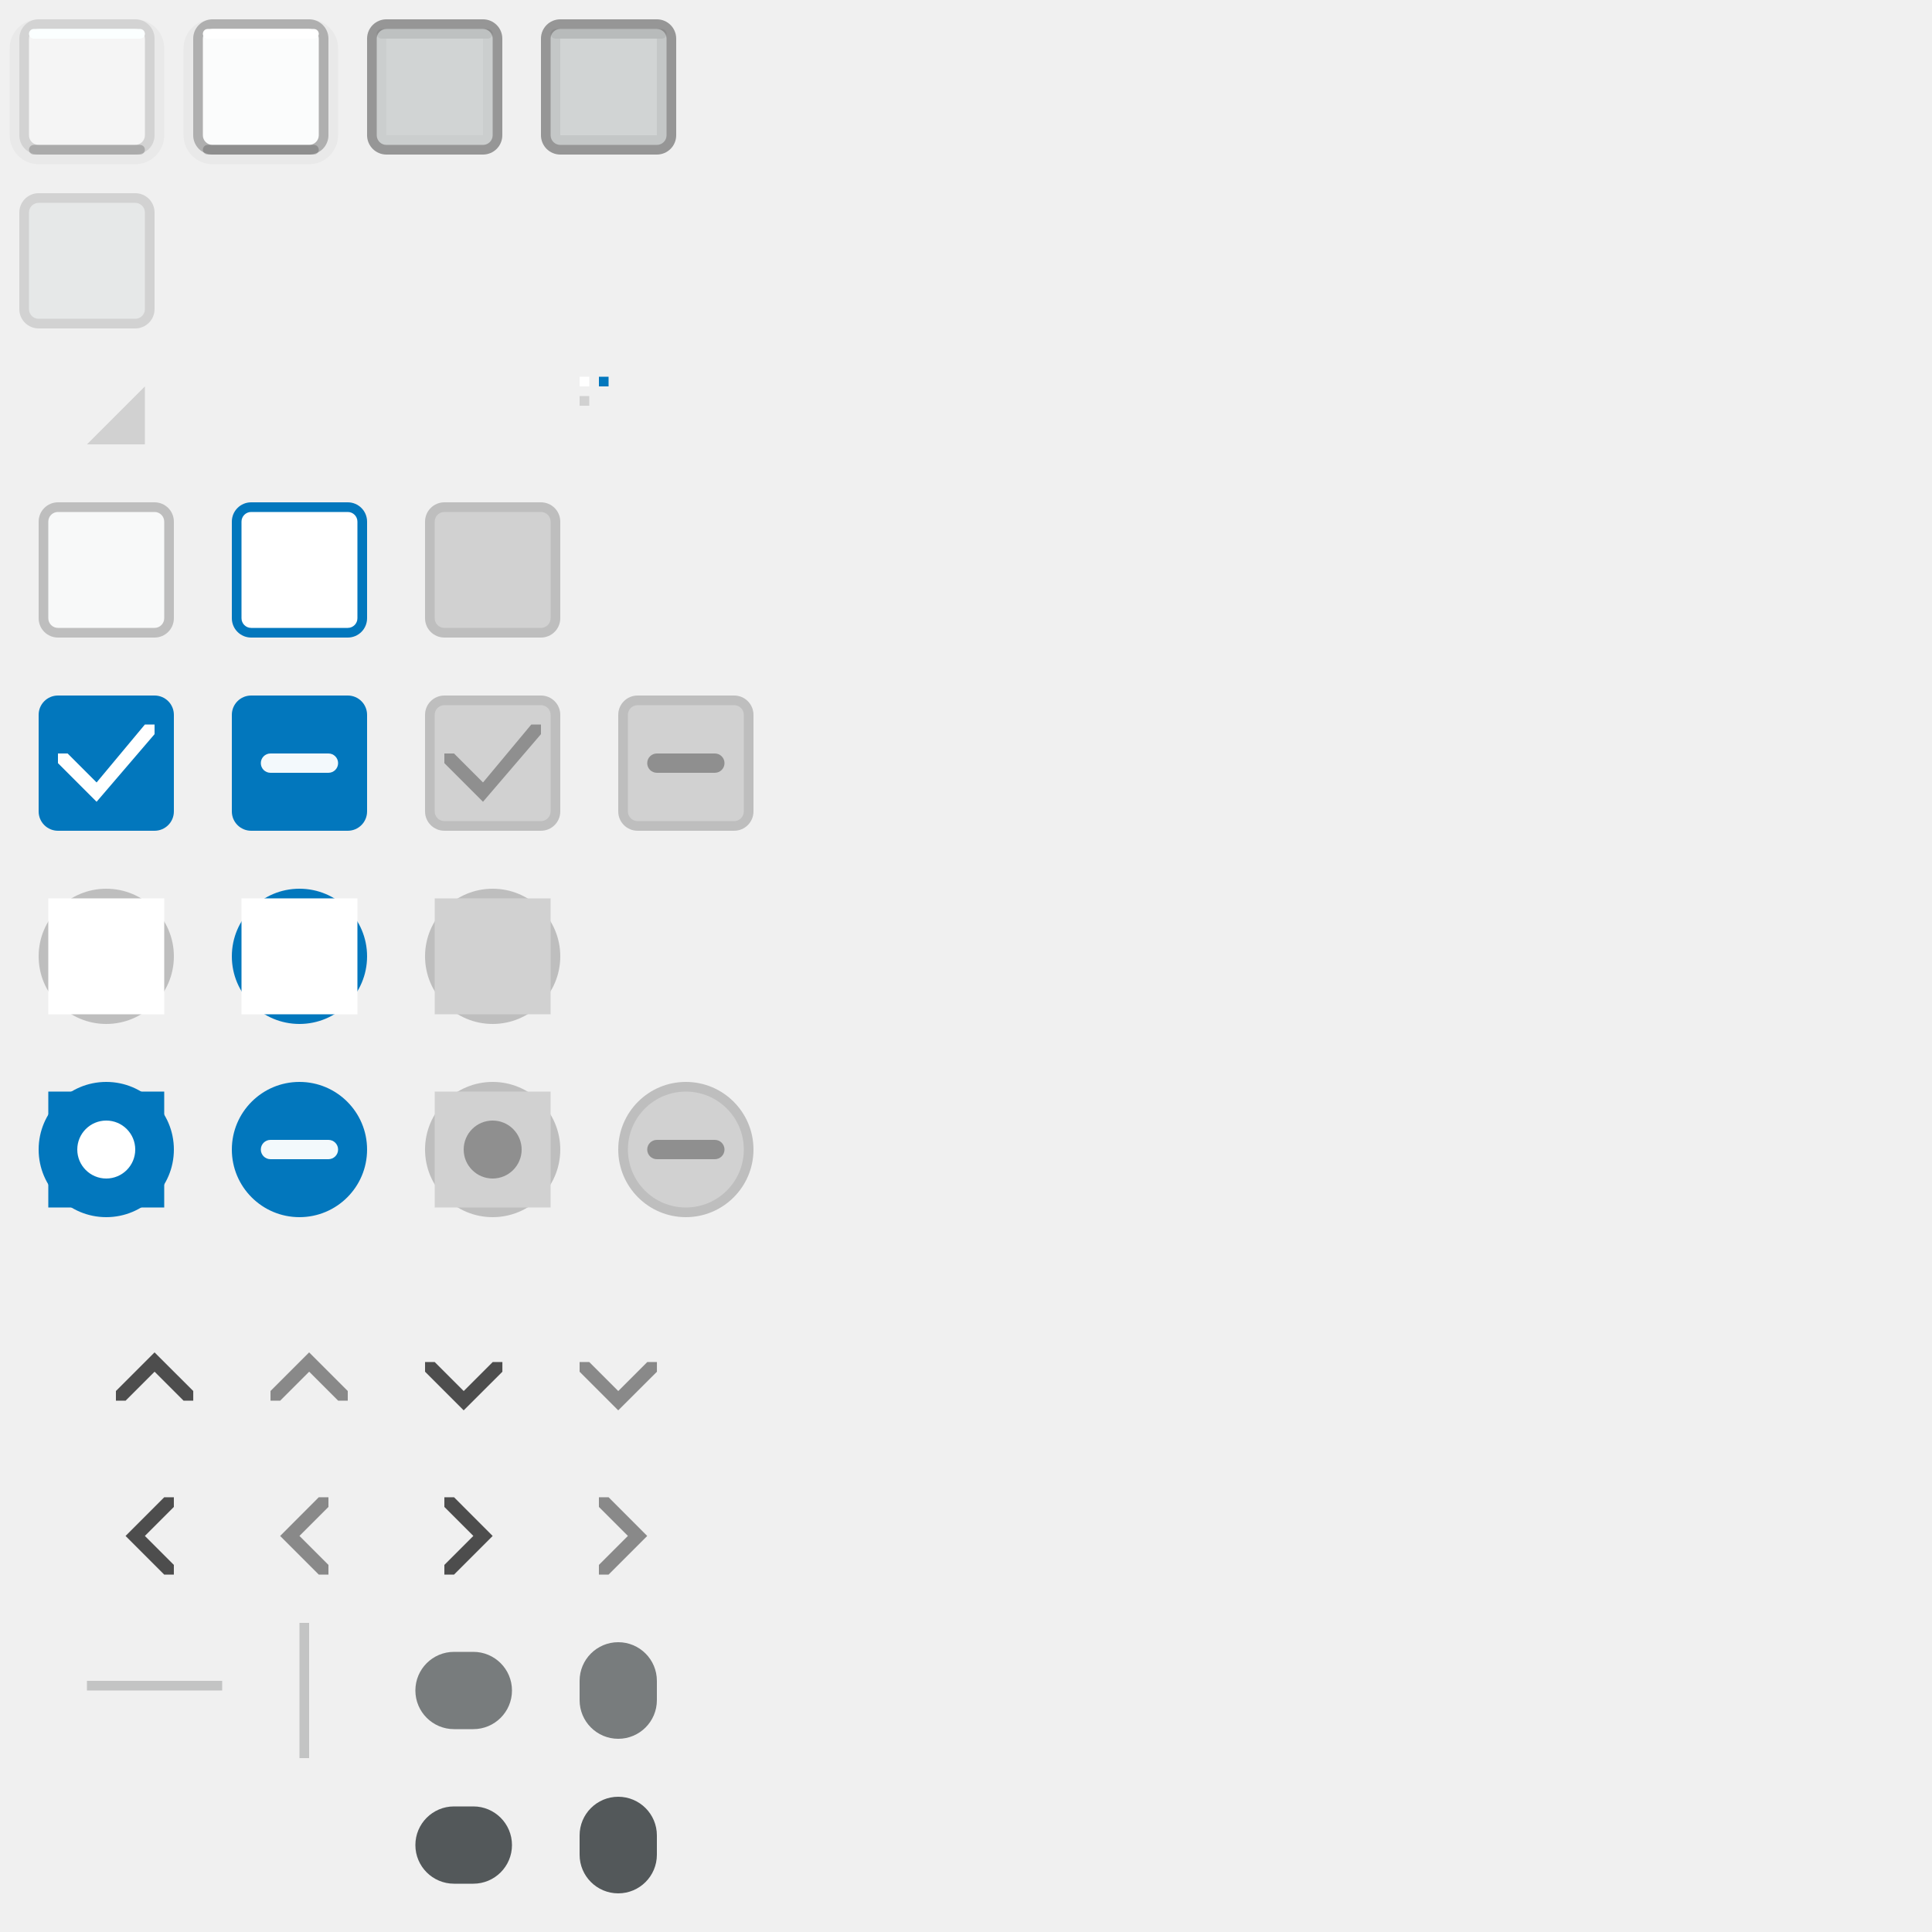
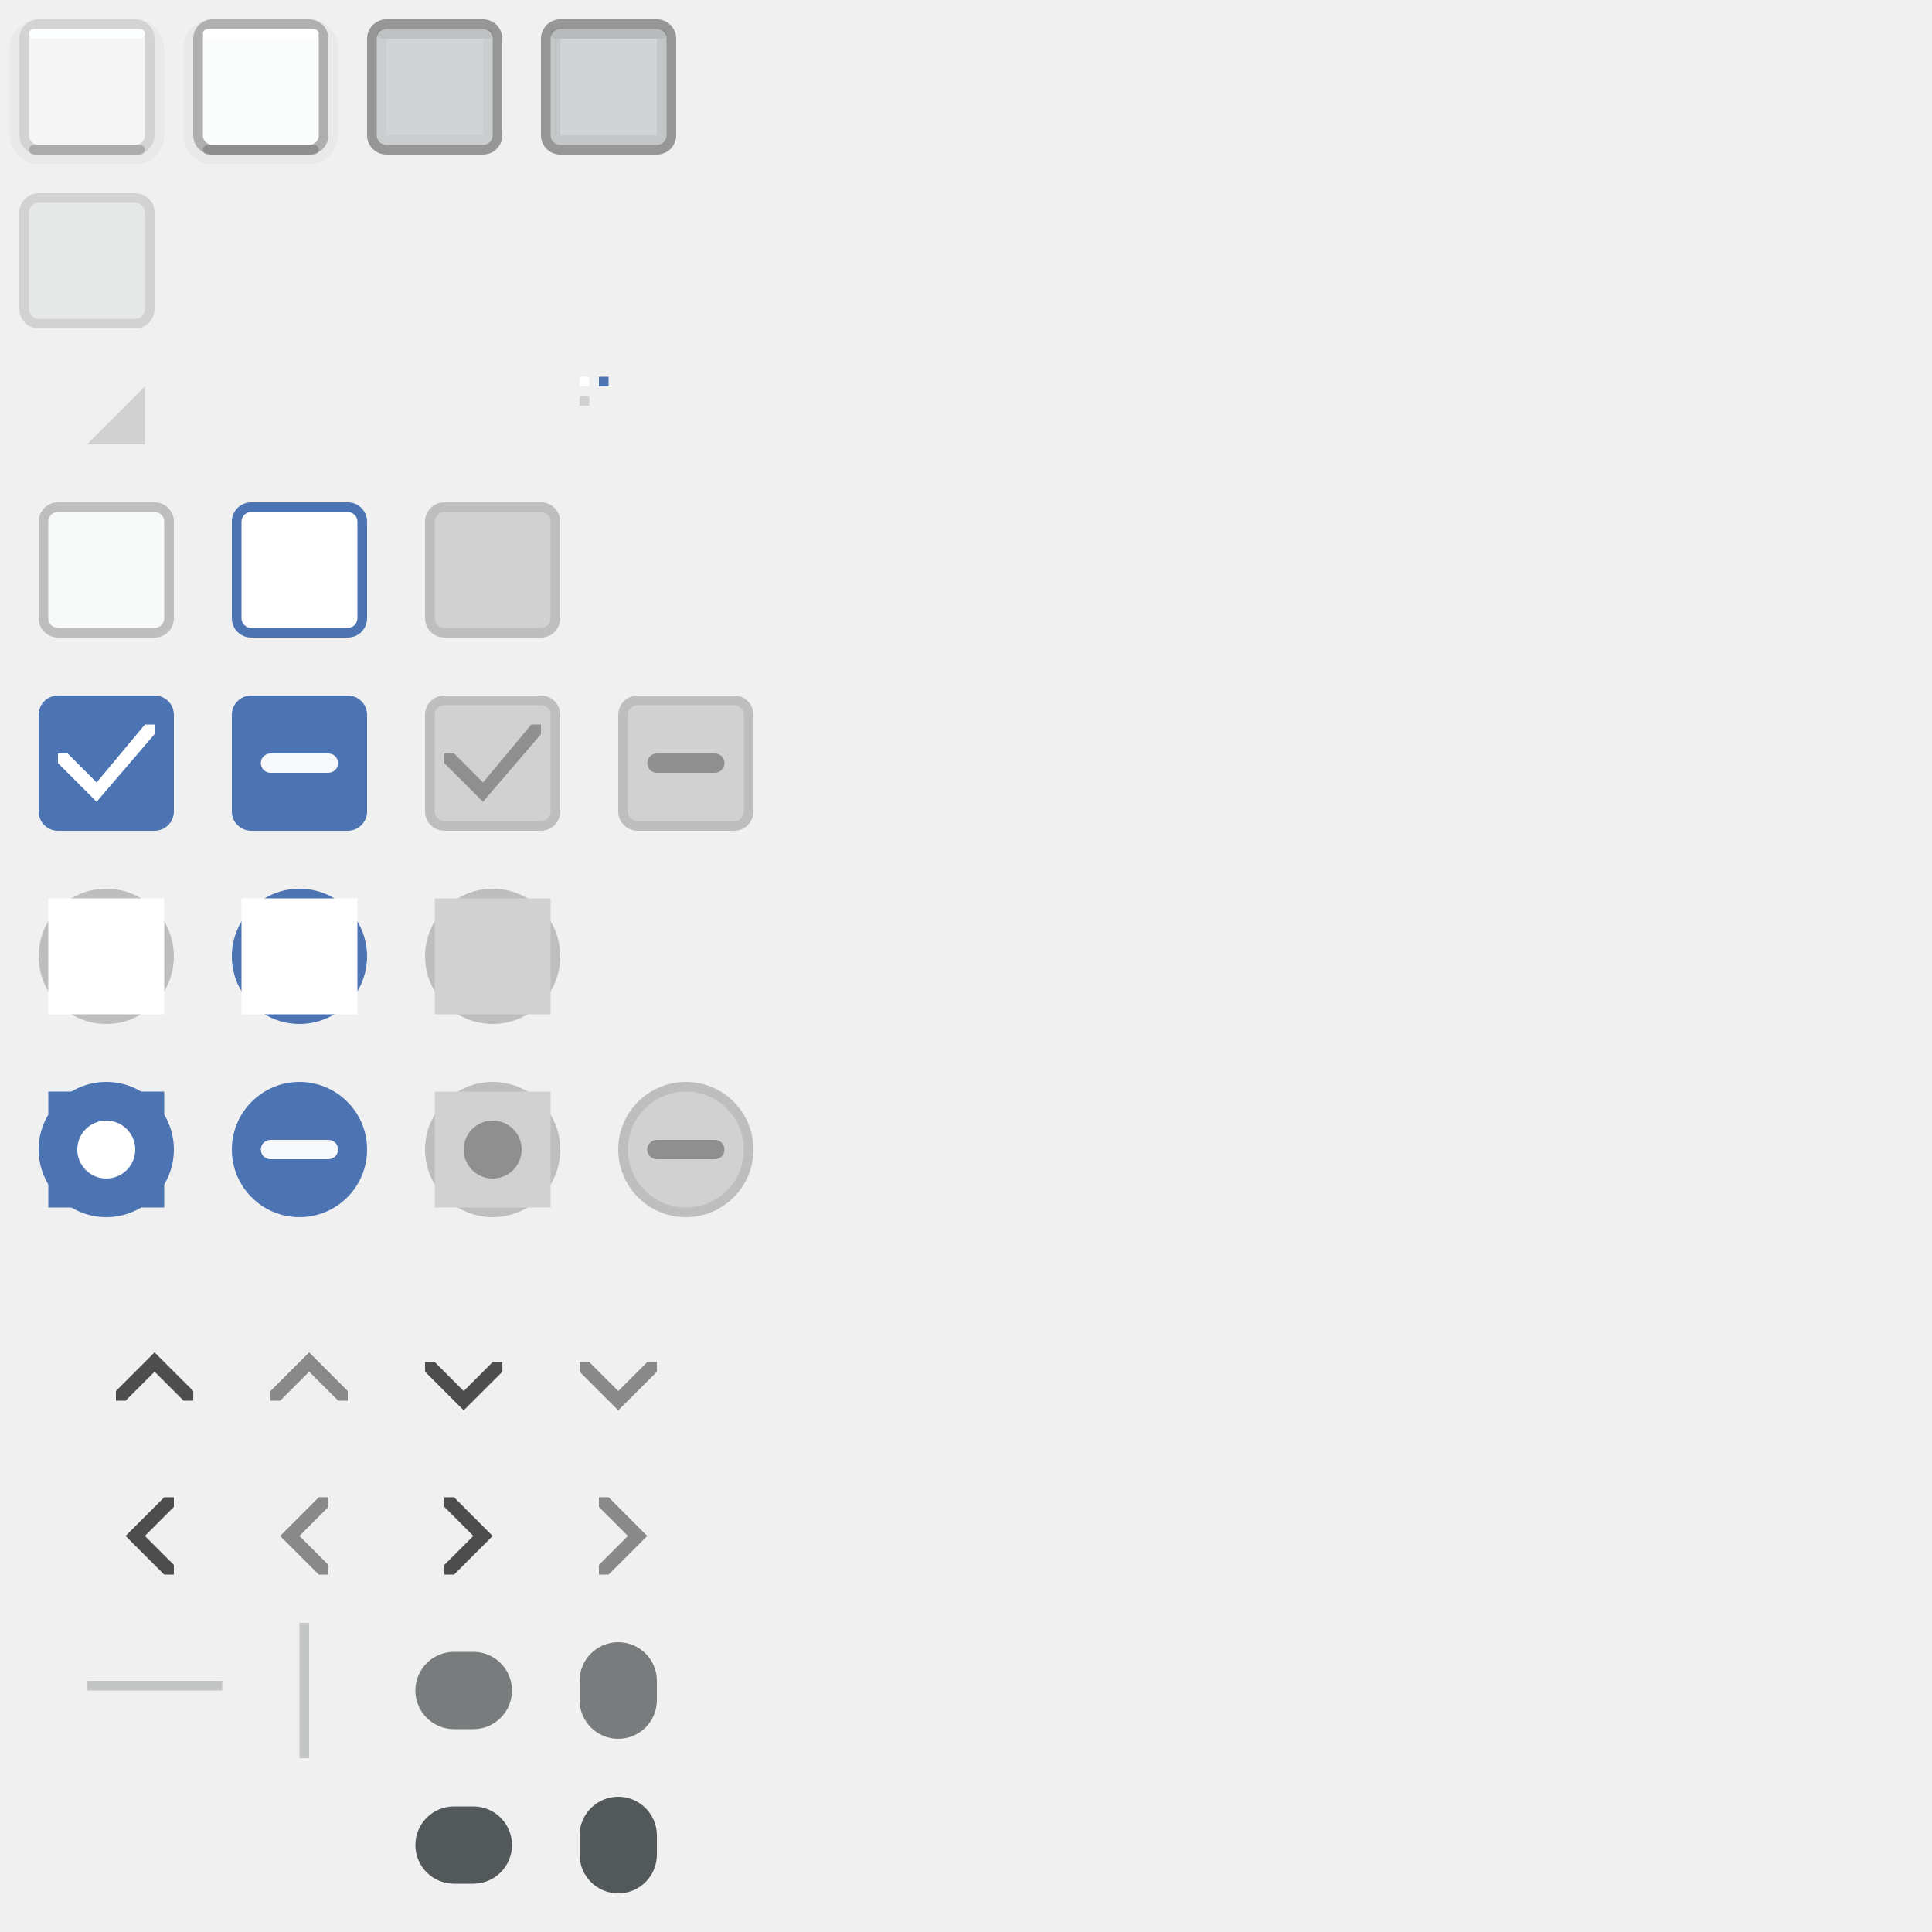
<svg xmlns="http://www.w3.org/2000/svg" width="200" height="200" viewBox="0 0 200 200" id="svg2" version="1.1">
  <defs id="defs4" />
  <g id="layer1" transform="translate(0,-852.3622)">
    <rect style="opacity:1;fill:#000000;fill-opacity:0;stroke:none;stroke-width:1;stroke-miterlimit:4;stroke-dasharray:none;stroke-dashoffset:0;stroke-opacity:0.51" id="null" width="1" height="1" x="62" y="893.362" />
    <g id="resize-grip" transform="translate(0,76)">
      <rect y="812.362" x="5" height="13" width="13" id="rect4315" style="opacity:1;fill:#ffffff;fill-opacity:0;stroke:none;stroke-width:1;stroke-miterlimit:4;stroke-dasharray:none;stroke-dashoffset:0;stroke-opacity:0.51" />
      <path id="path4317" d="M 15,822.362 H 9 l 6,-6 z" style="fill:#d1d1d1;fill-opacity:1;fill-rule:evenodd;stroke:none;stroke-width:1px;stroke-linecap:butt;stroke-linejoin:miter;stroke-opacity:1" />
    </g>
    <rect style="opacity:1;fill:#d1d1d1;fill-opacity:1;stroke:none;stroke-width:1;stroke-miterlimit:4;stroke-dasharray:none;stroke-dashoffset:0;stroke-opacity:0.51" id="handle" width="1" height="1" x="60" y="893.362" />
    <rect y="891.362" x="60" height="1" width="1" id="base-color" style="opacity:1;fill:#ffffff;fill-opacity:1;stroke:none;stroke-width:1;stroke-miterlimit:4;stroke-dasharray:none;stroke-dashoffset:0;stroke-opacity:0.51" />
-     <rect style="opacity:1;fill:#0277bd;fill-opacity:1;stroke:none;stroke-width:1;stroke-miterlimit:4;stroke-dasharray:none;stroke-dashoffset:0;stroke-opacity:0.51" id="selected-color" width="1" height="1" x="62" y="891.362" />
+     <rect style="opacity:1;fill:#4c73b2;fill-opacity:1;stroke:none;stroke-width:1;stroke-miterlimit:4;stroke-dasharray:none;stroke-dashoffset:0;stroke-opacity:0.51" id="selected-color" width="1" height="1" x="62" y="891.362" />
    <g id="radio-unchecked" transform="translate(70.99991,-0.9998779)">
      <rect style="opacity:1;fill:#bebebe;fill-opacity:1;stroke:none;stroke-opacity:1" id="rect4787-7" width="14" height="14" x="-67" y="945.362" ry="7" />
      <rect rx="0" ry="6" y="946.362" x="-66" height="12" width="12" id="rect4789-0" style="opacity:1;fill:#ffffff;fill-opacity:1;stroke:none;stroke-opacity:1" />
      <rect ry="0" y="945.362" x="-67" height="14" width="14" id="rect4791-9" style="opacity:1;fill:none;fill-opacity:1;stroke:none;stroke-width:2;stroke-miterlimit:4;stroke-dasharray:none;stroke-dashoffset:0;stroke-opacity:1" />
    </g>
    <g transform="translate(-1.000092,-0.9998779)" id="checkbox-unchecked">
      <rect ry="2" y="905.362" x="5" height="14" width="14" id="rect4807-6" style="opacity:1;fill:#bebebe;fill-opacity:1;stroke:none;stroke-opacity:1" />
      <rect style="opacity:1;fill:#f8f9f9;fill-opacity:1;stroke:none;stroke-opacity:1" id="rect4809-0" width="12" height="12" x="6" y="906.362" ry="1" />
      <rect style="opacity:1;fill:none;fill-opacity:1;stroke:none;stroke-width:2;stroke-miterlimit:4;stroke-dasharray:none;stroke-dashoffset:0;stroke-opacity:1" id="rect4811-6" width="14" height="14" x="5" y="905.362" ry="0" />
    </g>
    <g transform="translate(-1.000092,-0.9998779)" id="checkbox-unchecked-hover">
-       <rect style="opacity:1;fill:#0277bd;fill-opacity:1;stroke:none;stroke-opacity:1" id="rect4819-6" width="14" height="14" x="25" y="905.362" ry="2" />
+       <rect style="opacity:1;fill:#4c73b2;fill-opacity:1;stroke:none;stroke-opacity:1" id="rect4819-6" width="14" height="14" x="25" y="905.362" ry="2" />
      <rect ry="1" y="906.362" x="26" height="12" width="12" id="rect4821-1" style="opacity:1;fill:#ffffff;fill-opacity:1;stroke:none;stroke-opacity:1" />
      <rect ry="0" y="905.362" x="25" height="14" width="14" id="rect4823-8" style="opacity:1;fill:none;fill-opacity:1;stroke:none;stroke-width:2;stroke-miterlimit:4;stroke-dasharray:none;stroke-dashoffset:0;stroke-opacity:1" />
    </g>
    <g id="radio-unchecked-hover" transform="translate(70.99991,-0.9998779)">
-       <rect ry="7" y="945.362" x="-47" height="14" width="14" id="rect4831-9" style="opacity:1;fill:#0277bd;fill-opacity:1;stroke:none;stroke-opacity:1" />
+       <rect ry="7" y="945.362" x="-47" height="14" width="14" id="rect4831-9" style="opacity:1;fill:#4c73b2;fill-opacity:1;stroke:none;stroke-opacity:1" />
      <rect style="opacity:1;fill:#ffffff;fill-opacity:1;stroke:none;stroke-opacity:1" id="rect4833-2" width="12" height="12" x="-46" y="946.362" ry="6" rx="0" />
      <rect style="opacity:1;fill:none;fill-opacity:1;stroke:none;stroke-width:2;stroke-miterlimit:4;stroke-dasharray:none;stroke-dashoffset:0;stroke-opacity:1" id="rect4835-0" width="14" height="14" x="-47" y="945.362" ry="0" />
    </g>
    <g transform="translate(-1.000092,-0.9998779)" id="checkbox-unchecked-insensitive">
      <rect style="opacity:1;fill:#bebebe;fill-opacity:1;stroke:none;stroke-opacity:1" id="rect4851-3" width="14" height="14" x="45" y="905.362" ry="2" />
      <rect ry="1" y="906.362" x="46" height="12" width="12" id="rect4853-7" style="opacity:1;fill:#d1d1d1;fill-opacity:1;stroke:none;stroke-opacity:1" />
      <rect ry="0" y="905.362" x="45" height="14" width="14" id="rect4855-5" style="opacity:1;fill:none;fill-opacity:1;stroke:none;stroke-width:2;stroke-miterlimit:4;stroke-dasharray:none;stroke-dashoffset:0;stroke-opacity:1" />
    </g>
    <g id="radio-unchecked-insensitive" transform="translate(70.99991,-0.9998779)">
      <rect ry="7" y="945.362" x="-27" height="14" width="14" id="rect4885-2" style="opacity:1;fill:#bebebe;fill-opacity:1;stroke:none;stroke-opacity:1" />
      <rect style="opacity:1;fill:#d1d1d1;fill-opacity:1;stroke:none;stroke-opacity:1" id="rect4887-2" width="12" height="12" x="-26" y="946.362" ry="6" rx="0" />
      <rect style="opacity:1;fill:none;fill-opacity:1;stroke:none;stroke-width:2;stroke-miterlimit:4;stroke-dasharray:none;stroke-dashoffset:0;stroke-opacity:1" id="rect4889-8" width="14" height="14" x="-27" y="945.362" ry="0" />
    </g>
    <g id="radio-checked" transform="translate(70.99991,-0.9998779)">
-       <rect ry="7" y="965.362" x="-67" height="14" width="14" id="rect4986-7" style="opacity:1;fill:#0277bd;fill-opacity:1;stroke:none;stroke-opacity:1" />
-       <rect style="opacity:1;fill:#0277bd;fill-opacity:1;stroke:none;stroke-opacity:1" id="rect4988-3" width="12" height="12" x="-66" y="966.362" ry="6" rx="0" />
+       <rect ry="7" y="965.362" x="-67" height="14" width="14" id="rect4986-7" style="opacity:1;fill:#4c73b2;fill-opacity:1;stroke:none;stroke-opacity:1" />
+       <rect style="opacity:1;fill:#4c73b2;fill-opacity:1;stroke:none;stroke-opacity:1" id="rect4988-3" width="12" height="12" x="-66" y="966.362" ry="6" rx="0" />
      <rect style="opacity:1;fill:none;fill-opacity:1;stroke:none;stroke-width:2;stroke-miterlimit:4;stroke-dasharray:none;stroke-dashoffset:0;stroke-opacity:1" id="rect4990-6" width="14" height="14" x="-67" y="965.362" ry="0" />
      <path style="color:#bebebe;font-style:normal;font-variant:normal;font-weight:normal;font-stretch:normal;font-size:medium;line-height:normal;font-family:'Andale Mono';text-indent:0pt;text-align:start;text-decoration:none;text-decoration-line:none;letter-spacing:normal;word-spacing:normal;text-transform:none;direction:ltr;text-anchor:start;display:inline;overflow:visible;visibility:visible;fill:#ffffff;fill-opacity:1;fill-rule:nonzero;stroke:none;stroke-width:1.792;marker:none" id="path9555-1" d="m -60,969.362 c -1.656,0 -3,1.344 -3,3 0,1.656 1.344,3 3,3 1.656,0 3,-1.344 3,-3 0,-1.656 -1.344,-3 -3,-3 z" />
    </g>
    <g id="radio-checked-insensitive" transform="translate(70.99991,-0.9998779)">
      <rect style="opacity:1;fill:#bebebe;fill-opacity:1;stroke:none;stroke-opacity:1" id="rect4998-7" width="14" height="14" x="-27" y="965.362" ry="7" />
      <rect rx="0" ry="6" y="966.362" x="-26" height="12" width="12" id="rect5000-8" style="opacity:1;fill:#d1d1d1;fill-opacity:1;stroke:none;stroke-opacity:1" />
      <rect ry="0" y="965.362" x="-27" height="14" width="14" id="rect5002-4" style="opacity:1;fill:none;fill-opacity:1;stroke:none;stroke-width:2;stroke-miterlimit:4;stroke-dasharray:none;stroke-dashoffset:0;stroke-opacity:1" />
      <path style="color:#bebebe;font-style:normal;font-variant:normal;font-weight:normal;font-stretch:normal;font-size:medium;line-height:normal;font-family:'Andale Mono';text-indent:0pt;text-align:start;text-decoration:none;text-decoration-line:none;letter-spacing:normal;word-spacing:normal;text-transform:none;direction:ltr;text-anchor:start;display:inline;overflow:visible;visibility:visible;fill:#8f8f8f;fill-opacity:1;fill-rule:nonzero;stroke:none;stroke-width:1.792;marker:none" id="path5681-5" d="m -20,969.362 c -1.656,0 -3,1.344 -3,3 0,1.656 1.344,3 3,3 1.656,0 3,-1.344 3,-3 0,-1.656 -1.344,-3 -3,-3 z" />
    </g>
    <g transform="translate(-1.000092,-0.9998779)" id="checkbox-checked">
-       <rect style="opacity:1;fill:#0277bd;fill-opacity:1;stroke:none;stroke-opacity:1" id="rect4968-3" width="14" height="14" x="5" y="925.362" ry="2" />
-       <rect ry="1" y="926.362" x="6" height="12" width="12" id="rect4970-6" style="opacity:1;fill:#0277bd;fill-opacity:1;stroke:none;stroke-opacity:1" />
+       <rect style="opacity:1;fill:#4c73b2;fill-opacity:1;stroke:none;stroke-opacity:1" id="rect4968-3" width="14" height="14" x="5" y="925.362" ry="2" />
+       <rect ry="1" y="926.362" x="6" height="12" width="12" id="rect4970-6" style="opacity:1;fill:#4c73b2;fill-opacity:1;stroke:none;stroke-opacity:1" />
      <rect ry="0" y="925.362" x="5" height="14" width="14" id="rect4972-1" style="opacity:1;fill:none;fill-opacity:1;stroke:none;stroke-width:2;stroke-miterlimit:4;stroke-dasharray:none;stroke-dashoffset:0;stroke-opacity:1" />
      <path style="fill:#ffffff;fill-rule:evenodd;stroke:none;stroke-width:1px;stroke-linecap:butt;stroke-linejoin:miter;stroke-opacity:1" d="m 7,932.362 v -1 h 1 l 3,3 5,-6 h 1 v 1 l -6,7 -1,-1 z" id="path4170" />
    </g>
    <g transform="translate(-1.000092,-0.9998779)" id="checkbox-checked-insensitive">
      <rect ry="2" y="925.362" x="45" height="14" width="14" id="rect4980-6" style="opacity:1;fill:#bebebe;fill-opacity:1;stroke:none;stroke-opacity:1" />
      <rect style="opacity:1;fill:#d1d1d1;fill-opacity:1;stroke:none;stroke-opacity:1" id="rect4982-1" width="12" height="12" x="46" y="926.362" ry="1" />
      <rect style="opacity:1;fill:none;fill-opacity:1;stroke:none;stroke-width:2;stroke-miterlimit:4;stroke-dasharray:none;stroke-dashoffset:0;stroke-opacity:1" id="rect4984-5" width="14" height="14" x="45" y="925.362" ry="0" />
      <path style="fill:#8f8f8f;fill-opacity:1;fill-rule:evenodd;stroke:none;stroke-width:1px;stroke-linecap:butt;stroke-linejoin:miter;stroke-opacity:1" d="m 47,932.362 v -1 h 1 l 3,3 5,-6 h 1 v 1 l -6,7 -1,-1 z" id="path2484" />
    </g>
    <g id="checkbox-mixed">
      <g transform="translate(18.99991,-0.9998779)" id="g2623">
-         <rect style="opacity:1;fill:#0277bd;fill-opacity:1;stroke:none;stroke-opacity:1" id="rect2615" width="14" height="14" x="5" y="925.362" ry="2" />
-         <rect ry="1" y="926.362" x="6" height="12" width="12" id="rect2617" style="opacity:1;fill:#0277bd;fill-opacity:1;stroke:none;stroke-opacity:1" />
+         <rect style="opacity:1;fill:#4c73b2;fill-opacity:1;stroke:none;stroke-opacity:1" id="rect2615" width="14" height="14" x="5" y="925.362" ry="2" />
+         <rect ry="1" y="926.362" x="6" height="12" width="12" id="rect2617" style="opacity:1;fill:#4c73b2;fill-opacity:1;stroke:none;stroke-opacity:1" />
        <rect ry="0" y="925.362" x="5" height="14" width="14" id="rect2619" style="opacity:1;fill:none;fill-opacity:1;stroke:none;stroke-width:2;stroke-miterlimit:4;stroke-dasharray:none;stroke-dashoffset:0;stroke-opacity:1" />
      </g>
      <rect ry="1" y="930.362" x="27" height="2" width="8" id="rect2625" style="fill:#ffffff;fill-opacity:0.95;stroke:none;stroke-opacity:1" />
    </g>
    <g id="checkbox-mixed-insensitive" transform="translate(40,-40)">
      <g transform="translate(-21.00009,39.00012)" id="g2642">
        <rect ry="2" y="925.362" x="45" height="14" width="14" id="rect2634" style="opacity:1;fill:#bebebe;fill-opacity:1;stroke:none;stroke-opacity:1" />
        <rect style="opacity:1;fill:#d1d1d1;fill-opacity:1;stroke:none;stroke-opacity:1" id="rect2636" width="12" height="12" x="46" y="926.362" ry="1" />
        <rect style="opacity:1;fill:none;fill-opacity:1;stroke:none;stroke-width:2;stroke-miterlimit:4;stroke-dasharray:none;stroke-dashoffset:0;stroke-opacity:1" id="rect2638" width="14" height="14" x="45" y="925.362" ry="0" />
      </g>
      <rect ry="1" y="970.362" x="27" height="2" width="8" id="rect2625-6" style="fill:#8f8f8f;fill-opacity:1;stroke:none;stroke-opacity:1" />
    </g>
    <g id="radio-mixed" transform="translate(0,40)">
      <g id="g2686" transform="translate(18.99991,-0.9998779)">
-         <rect ry="7" y="925.362" x="5" height="14" width="14" id="rect2680" style="opacity:1;fill:#0277bd;fill-opacity:1;stroke:none;stroke-opacity:1" />
-         <rect style="opacity:1;fill:#0277bd;fill-opacity:1;stroke:none;stroke-opacity:1" id="rect2682" width="12" height="12" x="6" y="926.362" ry="6" />
+         <rect ry="7" y="925.362" x="5" height="14" width="14" id="rect2680" style="opacity:1;fill:#4c73b2;fill-opacity:1;stroke:none;stroke-opacity:1" />
+         <rect style="opacity:1;fill:#4c73b2;fill-opacity:1;stroke:none;stroke-opacity:1" id="rect2682" width="12" height="12" x="6" y="926.362" ry="6" />
        <rect style="opacity:1;fill:none;fill-opacity:1;stroke:none;stroke-width:2;stroke-miterlimit:4;stroke-dasharray:none;stroke-dashoffset:0;stroke-opacity:1" id="rect2684" width="14" height="14" x="5" y="925.362" ry="0" />
      </g>
      <rect style="fill:#ffffff;fill-opacity:0.95;stroke:none;stroke-opacity:1" id="rect2688" width="8" height="2" x="27" y="930.362" ry="1" />
    </g>
    <g transform="translate(40)" id="radio-mixed-insensitive">
      <g id="g2698" transform="translate(-21.00009,39.00012)">
        <rect style="opacity:1;fill:#bebebe;fill-opacity:1;stroke:none;stroke-opacity:1" id="rect2692" width="14" height="14" x="45" y="925.362" ry="7" />
        <rect ry="6" y="926.362" x="46" height="12" width="12" id="rect2694" style="opacity:1;fill:#d1d1d1;fill-opacity:1;stroke:none;stroke-opacity:1" />
        <rect ry="0" y="925.362" x="45" height="14" width="14" id="rect2696" style="opacity:1;fill:none;fill-opacity:1;stroke:none;stroke-width:2;stroke-miterlimit:4;stroke-dasharray:none;stroke-dashoffset:0;stroke-opacity:1" />
      </g>
      <rect style="fill:#8f8f8f;fill-opacity:1;stroke:none;stroke-opacity:1" id="rect2700" width="8" height="2" x="27" y="970.362" ry="1" />
    </g>
    <g transform="matrix(3.779529,0,0,3.779497,6.999701,-100.1485)" id="scrollarrow-up">
      <rect transform="rotate(90)" style="fill:#ffffff;fill-opacity:0;stroke:none;stroke-width:0.214" id="rect873" width="3.704" height="3.704" x="288.004" y="-4.233" />
      <path style="fill:#4d4d4d;fill-opacity:1;stroke:none;stroke-width:0.265px;stroke-linecap:butt;stroke-linejoin:miter;stroke-opacity:1" d="m 2.381,289.062 -1.058,1.058 v 0.265 h 0.265 l 0.794,-0.794 0.794,0.794 h 0.265 v -0.265 z" id="path875" />
    </g>
    <g transform="matrix(3.779529,0,0,3.779497,6.999701,-100.1485)" id="scrollarrow-up-insensitive">
      <rect y="-8.467" x="288.004" height="3.704" width="3.704" id="rect889" style="fill:#ffffff;fill-opacity:0;stroke:none;stroke-width:0.214" transform="rotate(90)" />
      <path id="path891" d="m 6.615,289.062 -1.058,1.058 v 0.265 h 0.265 l 0.794,-0.794 0.794,0.794 H 7.673 v -0.265 z" style="fill:#898989;fill-opacity:1;stroke:none;stroke-width:0.265px;stroke-linecap:butt;stroke-linejoin:miter;stroke-opacity:1" />
    </g>
    <g transform="matrix(3.779529,0,0,3.779497,6.999701,-100.1485)" id="scrollarrow-down">
      <rect y="-12.7" x="-291.708" height="3.704" width="3.704" id="rect893" style="fill:#ffffff;fill-opacity:0;stroke:none;stroke-width:0.214" transform="matrix(0,-1,-1,0,0,0)" />
      <path id="path895" d="m 10.848,290.65 -1.058,-1.058 v -0.265 h 0.265 l 0.794,0.794 0.794,-0.794 h 0.265 v 0.265 z" style="fill:#4d4d4d;fill-opacity:1;stroke:none;stroke-width:0.265px;stroke-linecap:butt;stroke-linejoin:miter;stroke-opacity:1" />
    </g>
    <g transform="matrix(3.779529,0,0,3.779497,6.999701,-100.1485)" id="scrollarrow-down-insensitive">
      <rect transform="matrix(0,-1,-1,0,0,0)" style="fill:#ffffff;fill-opacity:0;stroke:none;stroke-width:0.214" id="rect897" width="3.704" height="3.704" x="-291.708" y="-16.933" />
      <path style="fill:#898989;fill-opacity:1;stroke:none;stroke-width:0.265px;stroke-linecap:butt;stroke-linejoin:miter;stroke-opacity:1" d="m 15.081,290.65 -1.058,-1.058 v -0.265 h 0.265 l 0.794,0.794 0.794,-0.794 h 0.265 v 0.265 z" id="path899" />
    </g>
    <g transform="matrix(3.779529,0,0,3.779497,6.999701,-100.1485)" id="scrollarrow-left">
      <rect y="292.238" x="0.529" height="3.704" width="3.704" id="rect901" style="fill:#ffffff;fill-opacity:0;stroke:none;stroke-width:0.214" />
      <path id="path903" d="m 1.587,294.09 1.058,1.058 h 0.265 v -0.265 l -0.794,-0.794 0.794,-0.794 v -0.265 H 2.646 Z" style="fill:#4d4d4d;fill-opacity:1;stroke:none;stroke-width:0.265px;stroke-linecap:butt;stroke-linejoin:miter;stroke-opacity:1" />
    </g>
    <g transform="matrix(3.779529,0,0,3.779497,6.999701,-100.1485)" id="scrollarrow-left-insensitive">
      <rect style="fill:#ffffff;fill-opacity:0;stroke:none;stroke-width:0.214" id="rect905" width="3.704" height="3.704" x="4.763" y="292.238" />
      <path style="fill:#898989;fill-opacity:1;stroke:none;stroke-width:0.265px;stroke-linecap:butt;stroke-linejoin:miter;stroke-opacity:1" d="m 5.821,294.09 1.058,1.058 h 0.265 v -0.265 l -0.794,-0.794 0.794,-0.794 v -0.265 h -0.265 z" id="path907" />
    </g>
    <g transform="matrix(3.779529,0,0,3.779497,6.999701,-100.1485)" id="scrollarrow-right">
      <rect transform="scale(-1,1)" style="fill:#ffffff;fill-opacity:0;stroke:none;stroke-width:0.214" id="rect909" width="3.704" height="3.704" x="-12.7" y="292.238" />
      <path style="fill:#4d4d4d;fill-opacity:1;stroke:none;stroke-width:0.265px;stroke-linecap:butt;stroke-linejoin:miter;stroke-opacity:1" d="m 11.642,294.09 -1.058,1.058 h -0.265 v -0.265 l 0.794,-0.794 -0.794,-0.794 v -0.265 h 0.265 z" id="path911" />
    </g>
    <g transform="matrix(3.779529,0,0,3.779497,6.999701,-100.1485)" id="scrollarrow-right-insensitive">
      <rect y="292.238" x="-16.933" height="3.704" width="3.704" id="rect913" style="fill:#ffffff;fill-opacity:0;stroke:none;stroke-width:0.214" transform="scale(-1,1)" />
      <path id="path915" d="m 15.875,294.09 -1.058,1.058 h -0.265 v -0.265 l 0.794,-0.794 -0.794,-0.794 v -0.265 h 0.265 z" style="fill:#898989;fill-opacity:1;stroke:none;stroke-width:0.265px;stroke-linecap:butt;stroke-linejoin:miter;stroke-opacity:1" />
    </g>
    <rect style="fill:#c3c4c4;fill-opacity:1;stroke:none;stroke-width:1.038;stroke-opacity:1" id="scrollbar-vert-trough" width="14" height="1" x="9" y="1026.362" ry="0" />
    <rect ry="0" y="31" x="1020.362" height="1" width="14" id="scrollbar-horz-trough" style="fill:#c3c4c4;fill-opacity:1;stroke:none;stroke-width:1.038;stroke-opacity:1" transform="matrix(0,1,1,0,0,0)" />
    <g id="scrollbar-horz-slider" transform="translate(-2,-15.00002)">
      <rect ry="0" y="1035.362" x="43" height="14" width="14" id="rect3102" style="fill:#000000;fill-opacity:0;stroke:none;stroke-width:14;stroke-opacity:1" />
      <rect ry="4" y="1038.362" x="45" height="8" width="10" id="rect3087" style="fill:#787c7d;fill-opacity:1;stroke:none;stroke-width:1.265;stroke-opacity:1" />
    </g>
    <g id="scrollbar-vert-slider" transform="translate(-4,-15.00002)">
      <rect style="fill:#000000;fill-opacity:0;stroke:none;stroke-width:14;stroke-opacity:1" id="rect3104" width="14" height="14" x="61" y="1035.362" ry="0" />
      <rect transform="matrix(0,-1,-1,0,0,0)" style="fill:#787c7d;fill-opacity:1;stroke:none;stroke-width:1.265;stroke-opacity:1" id="rect3100" width="10" height="8" x="-1047.362" y="-72" ry="4" />
    </g>
    <g transform="translate(-2,0.999977)" id="scrollbar-horz-slider-hover">
      <rect style="fill:#000000;fill-opacity:0;stroke:none;stroke-width:14;stroke-opacity:1" id="rect3114" width="14" height="14" x="43" y="1035.362" ry="0" />
      <rect style="fill:#53585a;fill-opacity:1;stroke:none;stroke-width:1.265;stroke-opacity:1" id="rect3116" width="10" height="8" x="45" y="1038.362" ry="4" />
    </g>
    <g transform="translate(-4,0.999977)" id="scrollbar-vert-slider-hover">
      <rect ry="0" y="1035.362" x="61" height="14" width="14" id="rect3120" style="fill:#000000;fill-opacity:0;stroke:none;stroke-width:14;stroke-opacity:1" />
      <rect ry="4" y="-72" x="-1047.362" height="8" width="10" id="rect3122" style="fill:#53585a;fill-opacity:1;stroke:none;stroke-width:1.265;stroke-opacity:1" transform="matrix(0,-1,-1,0,0,0)" />
    </g>
    <g id="button-default" transform="translate(85,6.999977)">
      <rect ry="0" y="846.362" x="-84" height="16" width="16" id="rect1231" style="opacity:1;fill:#000000;fill-opacity:0;stroke:none;stroke-width:1.572;stroke-linecap:round;stroke-miterlimit:4;stroke-dasharray:none;stroke-opacity:1" />
      <rect style="opacity:1;fill:#000000;fill-opacity:0.031;stroke:none;stroke-width:1.522;stroke-linecap:round;stroke-miterlimit:4;stroke-dasharray:none;stroke-opacity:1" id="rect1211" width="16" height="15" x="-84" y="847.362" ry="3" />
      <rect ry="2" y="847.362" x="-83" height="14" width="14" id="rect1195" style="opacity:1;fill:#000000;fill-opacity:0.094;stroke:none;stroke-width:1.376;stroke-linecap:round;stroke-miterlimit:4;stroke-dasharray:none;stroke-opacity:1" />
      <rect style="opacity:1;fill:#f5f5f5;fill-opacity:1;stroke:none;stroke-width:1.179;stroke-linecap:round;stroke-miterlimit:4;stroke-dasharray:none;stroke-opacity:1" id="rect1197" width="12" height="12" x="-82" y="848.362" ry="1" />
      <rect ry="0.5" y="860.362" x="-82" height="1" width="12" id="rect1199" style="opacity:1;fill:#000000;fill-opacity:0.188;stroke:none;stroke-width:1.2;stroke-linecap:round;stroke-miterlimit:4;stroke-dasharray:none;stroke-opacity:1" />
      <rect ry="0.5" y="848.362" x="-82" height="1" width="12" id="rect1201" style="opacity:1;fill:#fbffff;fill-opacity:1;stroke:none;stroke-width:1.2;stroke-linecap:round;stroke-miterlimit:4;stroke-dasharray:none;stroke-opacity:1" />
    </g>
    <g id="button-hover" transform="translate(85,6.999977)">
      <rect ry="3" y="847.362" x="-66" height="15" width="16" id="rect1213" style="opacity:1;fill:#000000;fill-opacity:0.031;stroke:none;stroke-width:1.522;stroke-linecap:round;stroke-miterlimit:4;stroke-dasharray:none;stroke-opacity:1" />
      <rect style="opacity:1;fill:#000000;fill-opacity:0.251;stroke:none;stroke-width:1.376;stroke-linecap:round;stroke-miterlimit:4;stroke-dasharray:none;stroke-opacity:1" id="rect1215" width="14" height="14" x="-65" y="847.362" ry="2" />
      <rect ry="1" y="848.362" x="-64" height="12" width="12" id="rect1217" style="opacity:1;fill:#fbfcfc;fill-opacity:1;stroke:none;stroke-width:1.179;stroke-linecap:round;stroke-miterlimit:4;stroke-dasharray:none;stroke-opacity:1" />
      <rect style="opacity:1;fill:#000000;fill-opacity:0.188;stroke:none;stroke-width:1.2;stroke-linecap:round;stroke-miterlimit:4;stroke-dasharray:none;stroke-opacity:1" id="rect1219" width="12" height="1" x="-64" y="860.362" ry="0.5" />
      <rect style="opacity:1;fill:#ffffff;fill-opacity:1;stroke:none;stroke-width:1.2;stroke-linecap:round;stroke-miterlimit:4;stroke-dasharray:none;stroke-opacity:1" id="rect1221" width="12" height="1" x="-64" y="848.362" ry="0.5" />
      <rect ry="0" y="846.362" x="-66" height="16" width="16" id="rect1233" style="opacity:1;fill:#000000;fill-opacity:0;stroke:none;stroke-width:1.2;stroke-linecap:round;stroke-miterlimit:4;stroke-dasharray:none;stroke-opacity:1" />
    </g>
    <g id="button-insensitive" transform="translate(85,6.999977)">
      <rect style="opacity:1;fill:#000000;fill-opacity:0;stroke:none;stroke-width:1.572;stroke-linecap:round;stroke-miterlimit:4;stroke-dasharray:none;stroke-opacity:1" id="rect1265" width="16" height="16" x="-84" y="864.362" ry="0" />
      <rect style="opacity:1;fill:#000000;fill-opacity:0.125;stroke:none;stroke-width:1.376;stroke-linecap:round;stroke-miterlimit:4;stroke-dasharray:none;stroke-opacity:1" id="rect1269" width="14" height="14" x="-83" y="865.362" ry="2" />
      <rect ry="1" y="866.362" x="-82" height="12" width="12" id="rect1271" style="opacity:1;fill:#e6e8e8;fill-opacity:1;stroke:none;stroke-width:1.179;stroke-linecap:round;stroke-miterlimit:4;stroke-dasharray:none;stroke-opacity:1" />
    </g>
    <g id="button-pressed">
      <rect ry="2" y="854.362" x="38" height="14" width="14" id="rect1237" style="opacity:1;fill:#000000;fill-opacity:0.376;stroke:none;stroke-width:1.376;stroke-linecap:round;stroke-miterlimit:4;stroke-dasharray:none;stroke-opacity:1" />
      <rect style="opacity:1;fill:#d1d4d4;fill-opacity:1;stroke:none;stroke-width:1.179;stroke-linecap:round;stroke-miterlimit:4;stroke-dasharray:none;stroke-opacity:1" id="rect1239" width="12" height="12" x="39" y="855.362" ry="1" />
      <rect style="opacity:1;fill:#000000;fill-opacity:0;stroke:none;stroke-width:1.2;stroke-linecap:round;stroke-miterlimit:4;stroke-dasharray:none;stroke-opacity:1" id="rect1245" width="16" height="16" x="37" y="853.362" ry="0" />
      <path id="rect1249" d="m 40,855.362 c -0.554,0 -1,0.446 -1,1 v 10 c 0,0.554 0.446,1 1,1 h 10 c 0.554,0 1,-0.446 1,-1 v -10 c 0,-0.554 -0.446,-1 -1,-1 z m 0,1 h 10 v 10 H 40 Z" style="opacity:1;fill:#000000;fill-opacity:0.031;stroke:none;stroke-width:1.2;stroke-linecap:round;stroke-miterlimit:4;stroke-dasharray:none;stroke-opacity:1" />
      <rect ry="0.5" y="855.362" x="39" height="1" width="12" id="rect1546" style="opacity:1;fill:#000000;fill-opacity:0.063;stroke:none;stroke-width:1.253;stroke-linecap:round;stroke-miterlimit:4;stroke-dasharray:none;stroke-opacity:1" />
    </g>
    <g id="button-pressed-hover">
      <rect style="opacity:1;fill:#000000;fill-opacity:0.376;stroke:none;stroke-width:1.376;stroke-linecap:round;stroke-miterlimit:4;stroke-dasharray:none;stroke-opacity:1" id="rect1306" width="14" height="14" x="56" y="854.362" ry="2" />
      <rect ry="1" y="855.362" x="57" height="12" width="12" id="rect1308" style="opacity:1;fill:#d1d4d4;fill-opacity:1;stroke:none;stroke-width:1.179;stroke-linecap:round;stroke-miterlimit:4;stroke-dasharray:none;stroke-opacity:1" />
      <rect ry="0" y="853.362" x="55" height="16" width="16" id="rect1310" style="opacity:1;fill:#000000;fill-opacity:0;stroke:none;stroke-width:1.2;stroke-linecap:round;stroke-miterlimit:4;stroke-dasharray:none;stroke-opacity:1" />
      <path style="opacity:1;fill:#000000;fill-opacity:0.063;stroke:none;stroke-width:1.2;stroke-linecap:round;stroke-miterlimit:4;stroke-dasharray:none;stroke-opacity:1" d="m 58,855.362 c -0.554,0 -1,0.446 -1,1 v 10 c 0,0.554 0.446,1 1,1 h 10 c 0.554,0 1,-0.446 1,-1 v -10 c 0,-0.554 -0.446,-1 -1,-1 z m 0,1 h 10 v 10 H 58 Z" id="path1312" />
      <rect style="opacity:1;fill:#000000;fill-opacity:0.063;stroke:none;stroke-width:1.253;stroke-linecap:round;stroke-miterlimit:4;stroke-dasharray:none;stroke-opacity:1" id="rect1548" width="12" height="1" x="57" y="855.362" ry="0.5" />
    </g>
  </g>
</svg>
